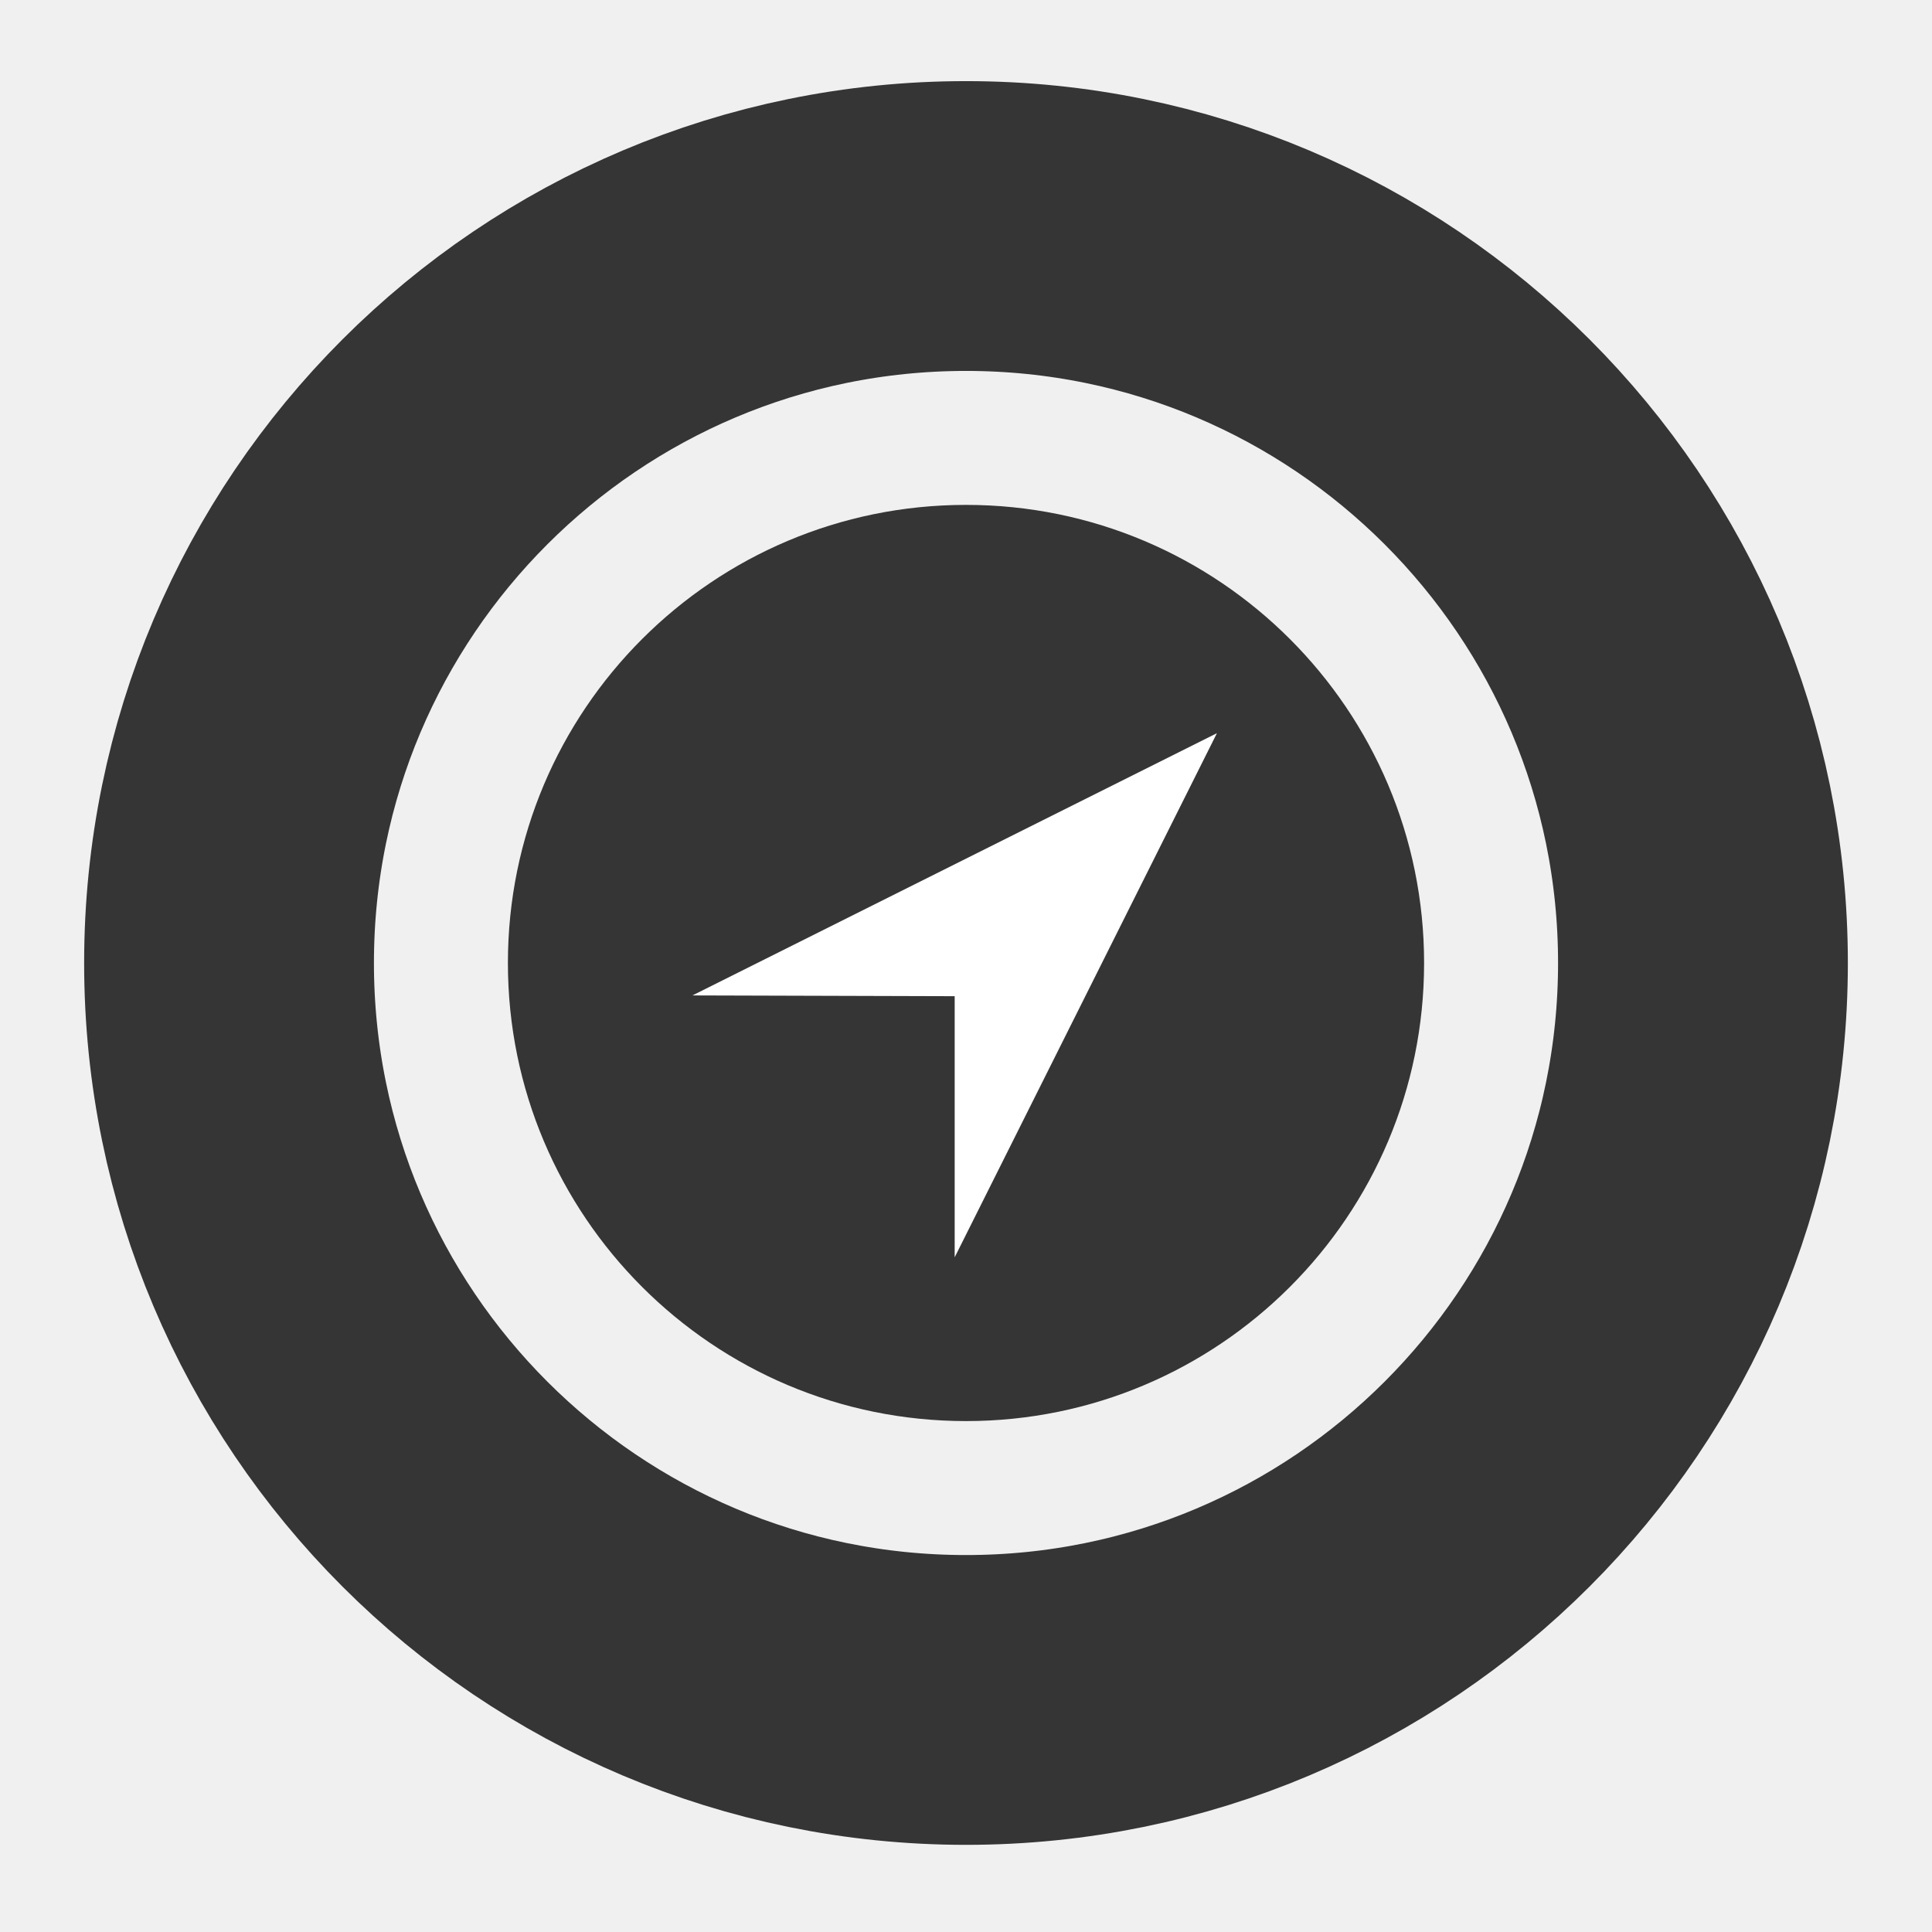
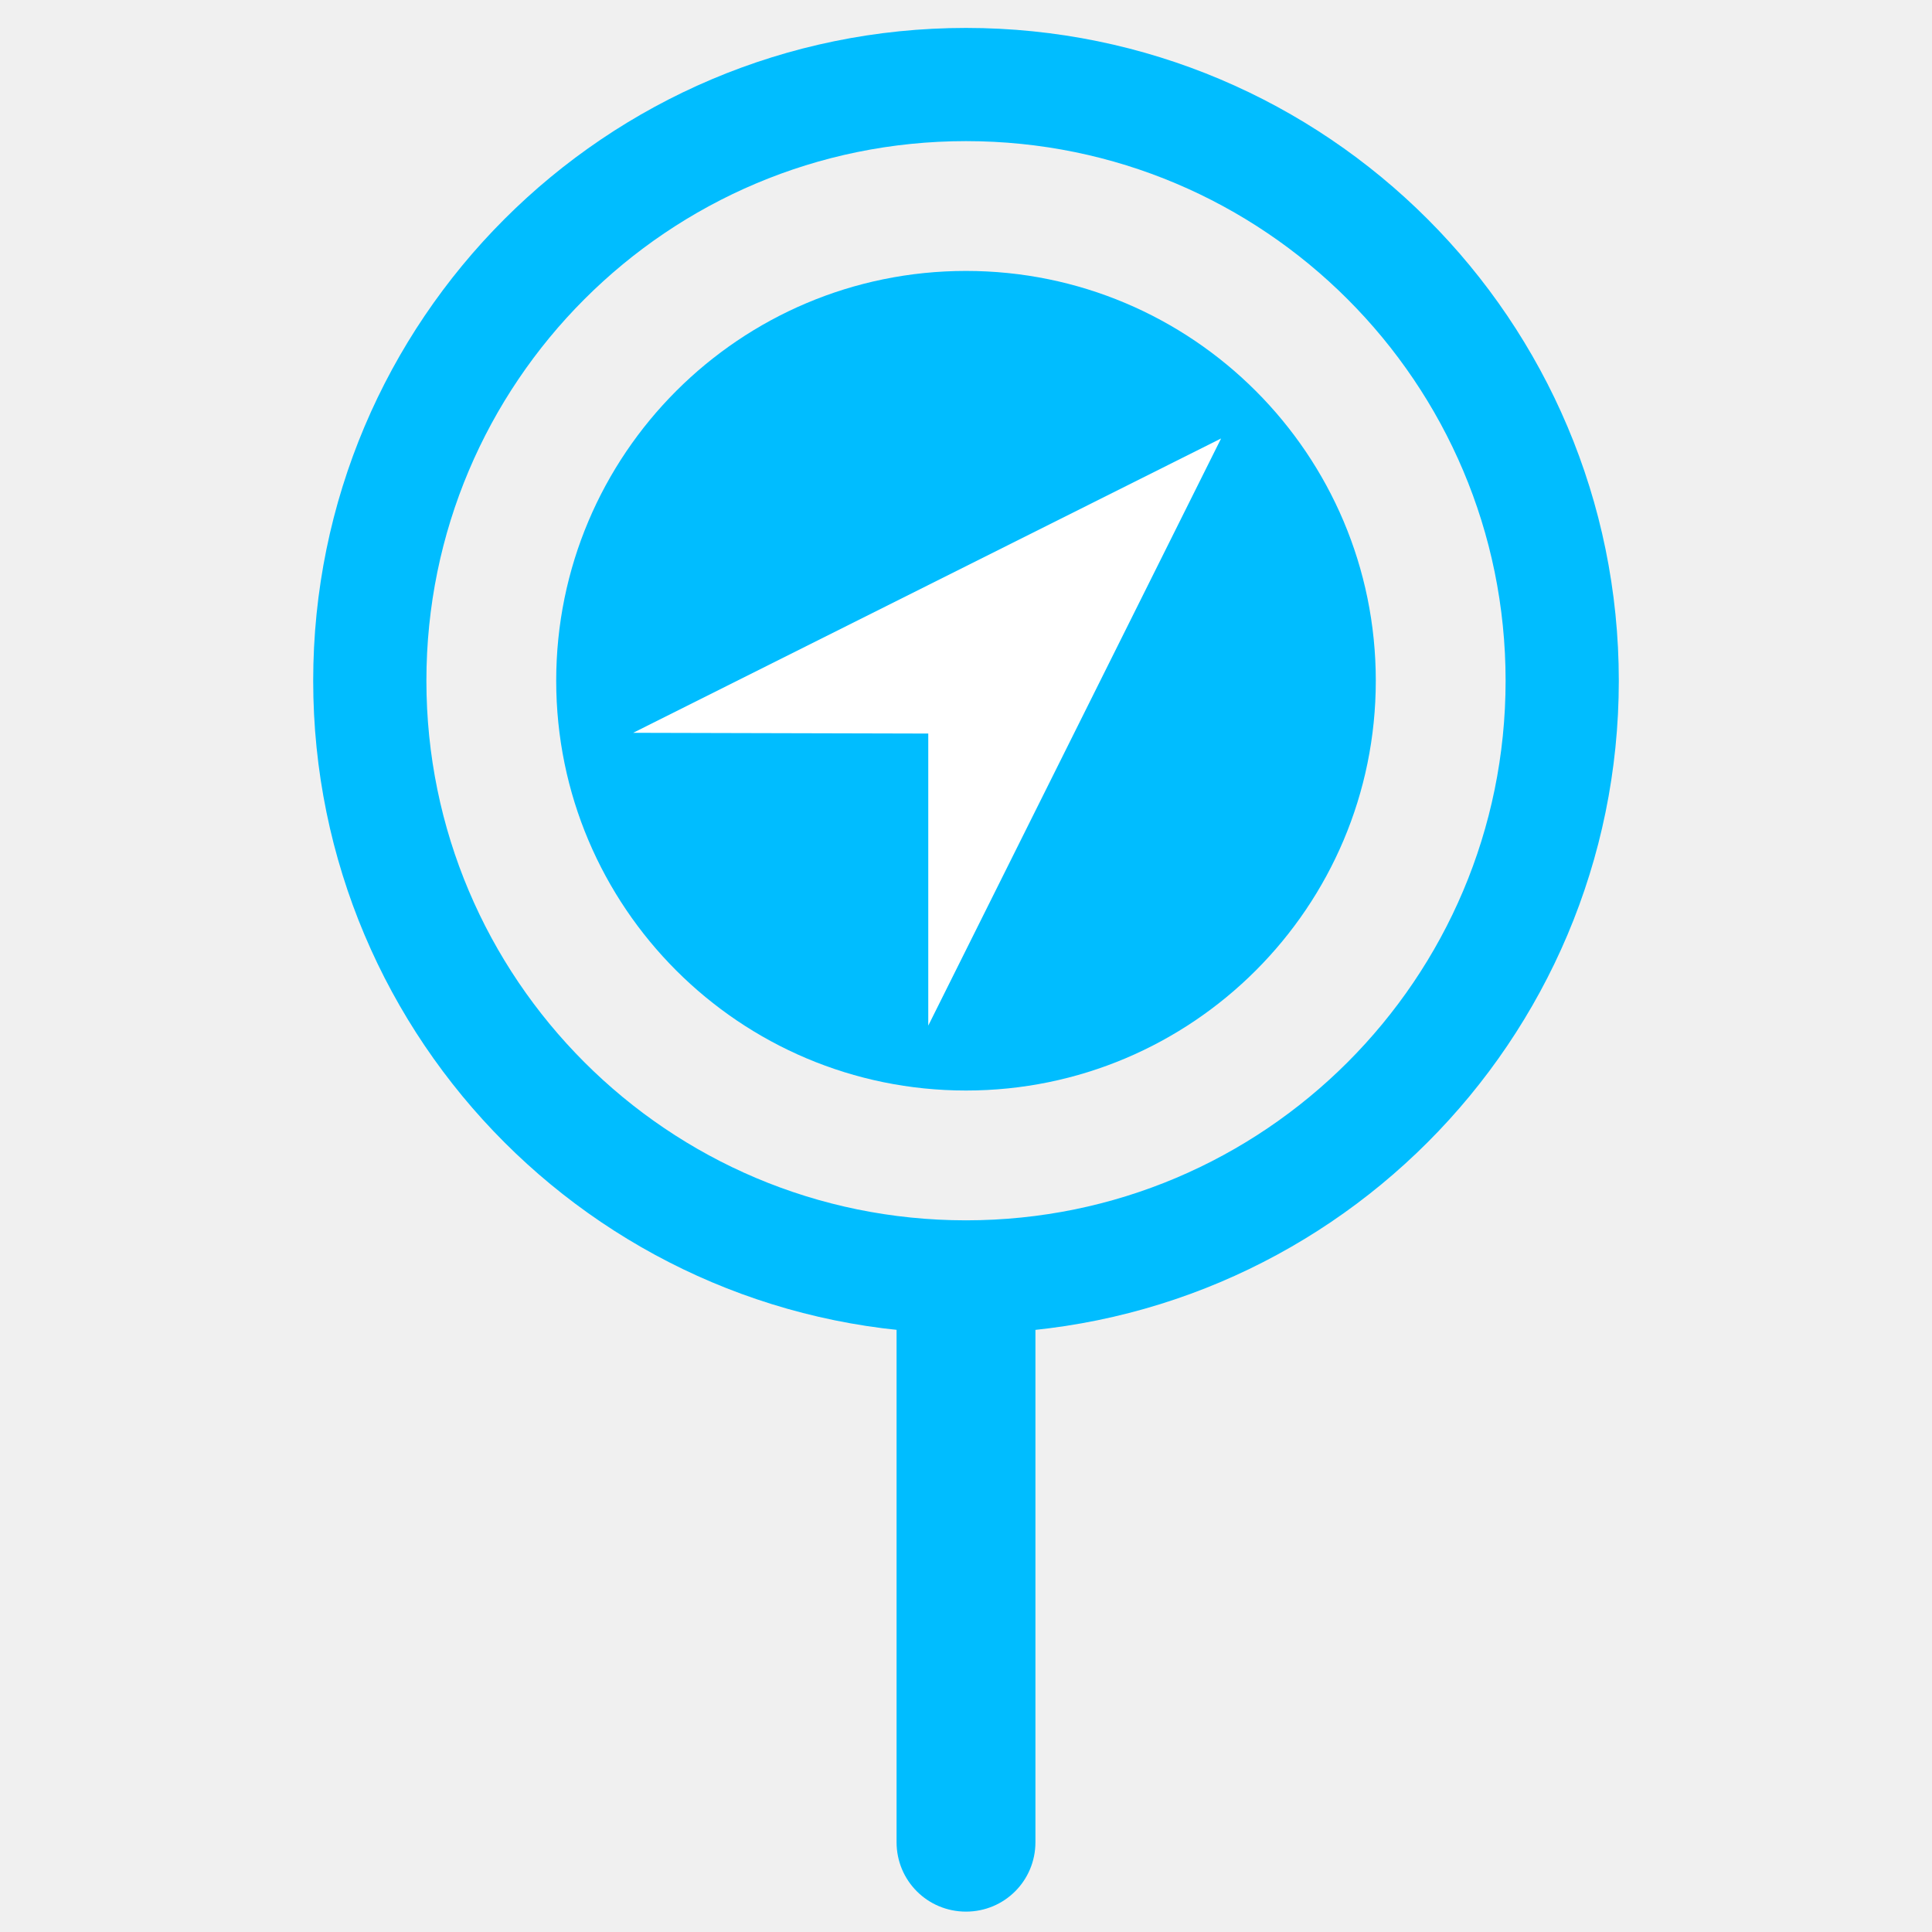
- <svg xmlns="http://www.w3.org/2000/svg" version="1.1" id="Layer_1" x="0px" y="0px" width="100px" height="100px" viewBox="0 0 100 100" enable-background="new 0 0 100 100" xml:space="preserve">
-   <circle fill="#353535" cx="50" cy="49.844" r="23.711" />
-   <polygon fill="#FFFFFF" points="35.84,51.523 62.988,37.949 49.414,65.078 49.414,51.563 " />
-   <circle display="none" fill="none" stroke="#00BDFF" stroke-width="20" stroke-miterlimit="10" cx="50" cy="49.844" r="29.824" />
-   <circle fill="none" stroke="#353535" stroke-width="15" stroke-miterlimit="10" cx="50" cy="49.844" r="38.145" />
+ <svg xmlns="http://www.w3.org/2000/svg" version="1.1" id="Layer_1" x="0px" y="0px" viewBox="0 0 256 256" enable-background="new 0 0 256 256" xml:space="preserve">
+   <circle fill="#00BDFF" cx="128" cy="90.2" r="54.3" />
+   <polygon fill="#FFFFFF" points="83.9,97.1 161.8,58.1 123,135.9 123,97.2 " />
+   <circle fill="none" stroke="#00BDFF" stroke-width="15" stroke-miterlimit="10" cx="128" cy="90.2" r="79" />
+   <path fill="#00BDFF" d="M128,253.3L128,253.3c-5.1,0-9.2-4.1-9.2-9.2v-75h18.4v75C137.2,249.2,133.1,253.3,128,253.3z" />
</svg>
